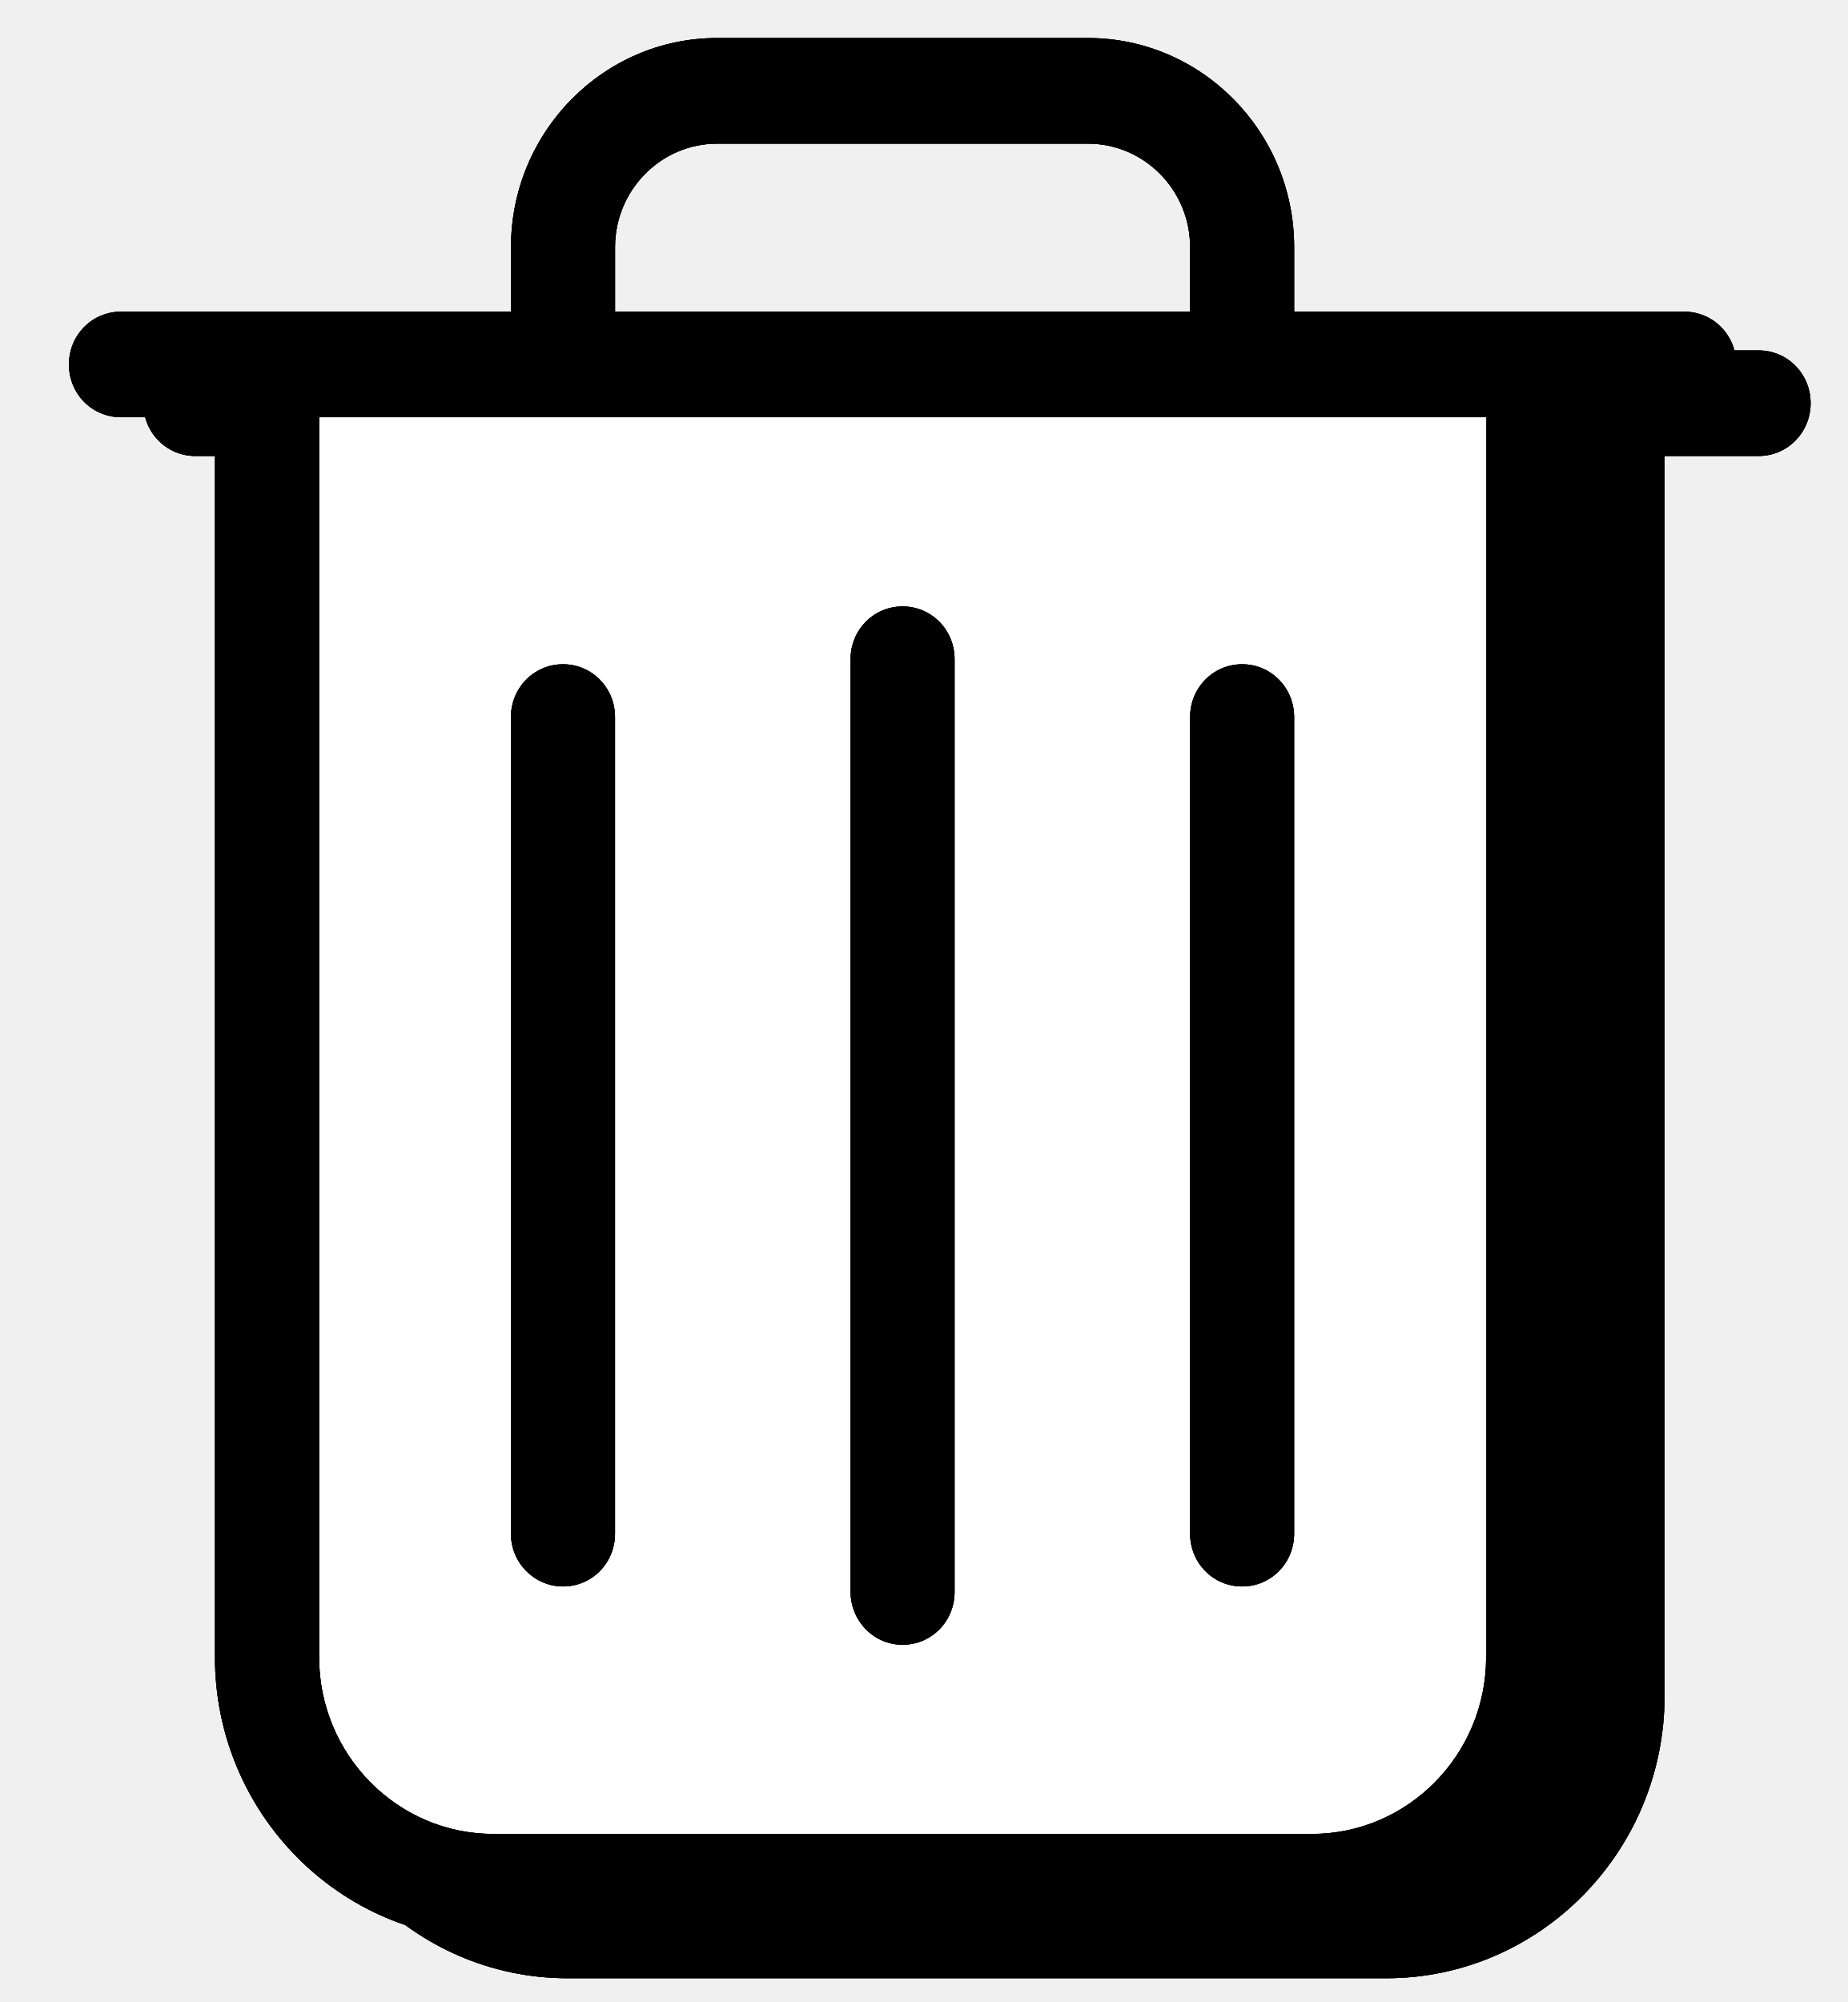
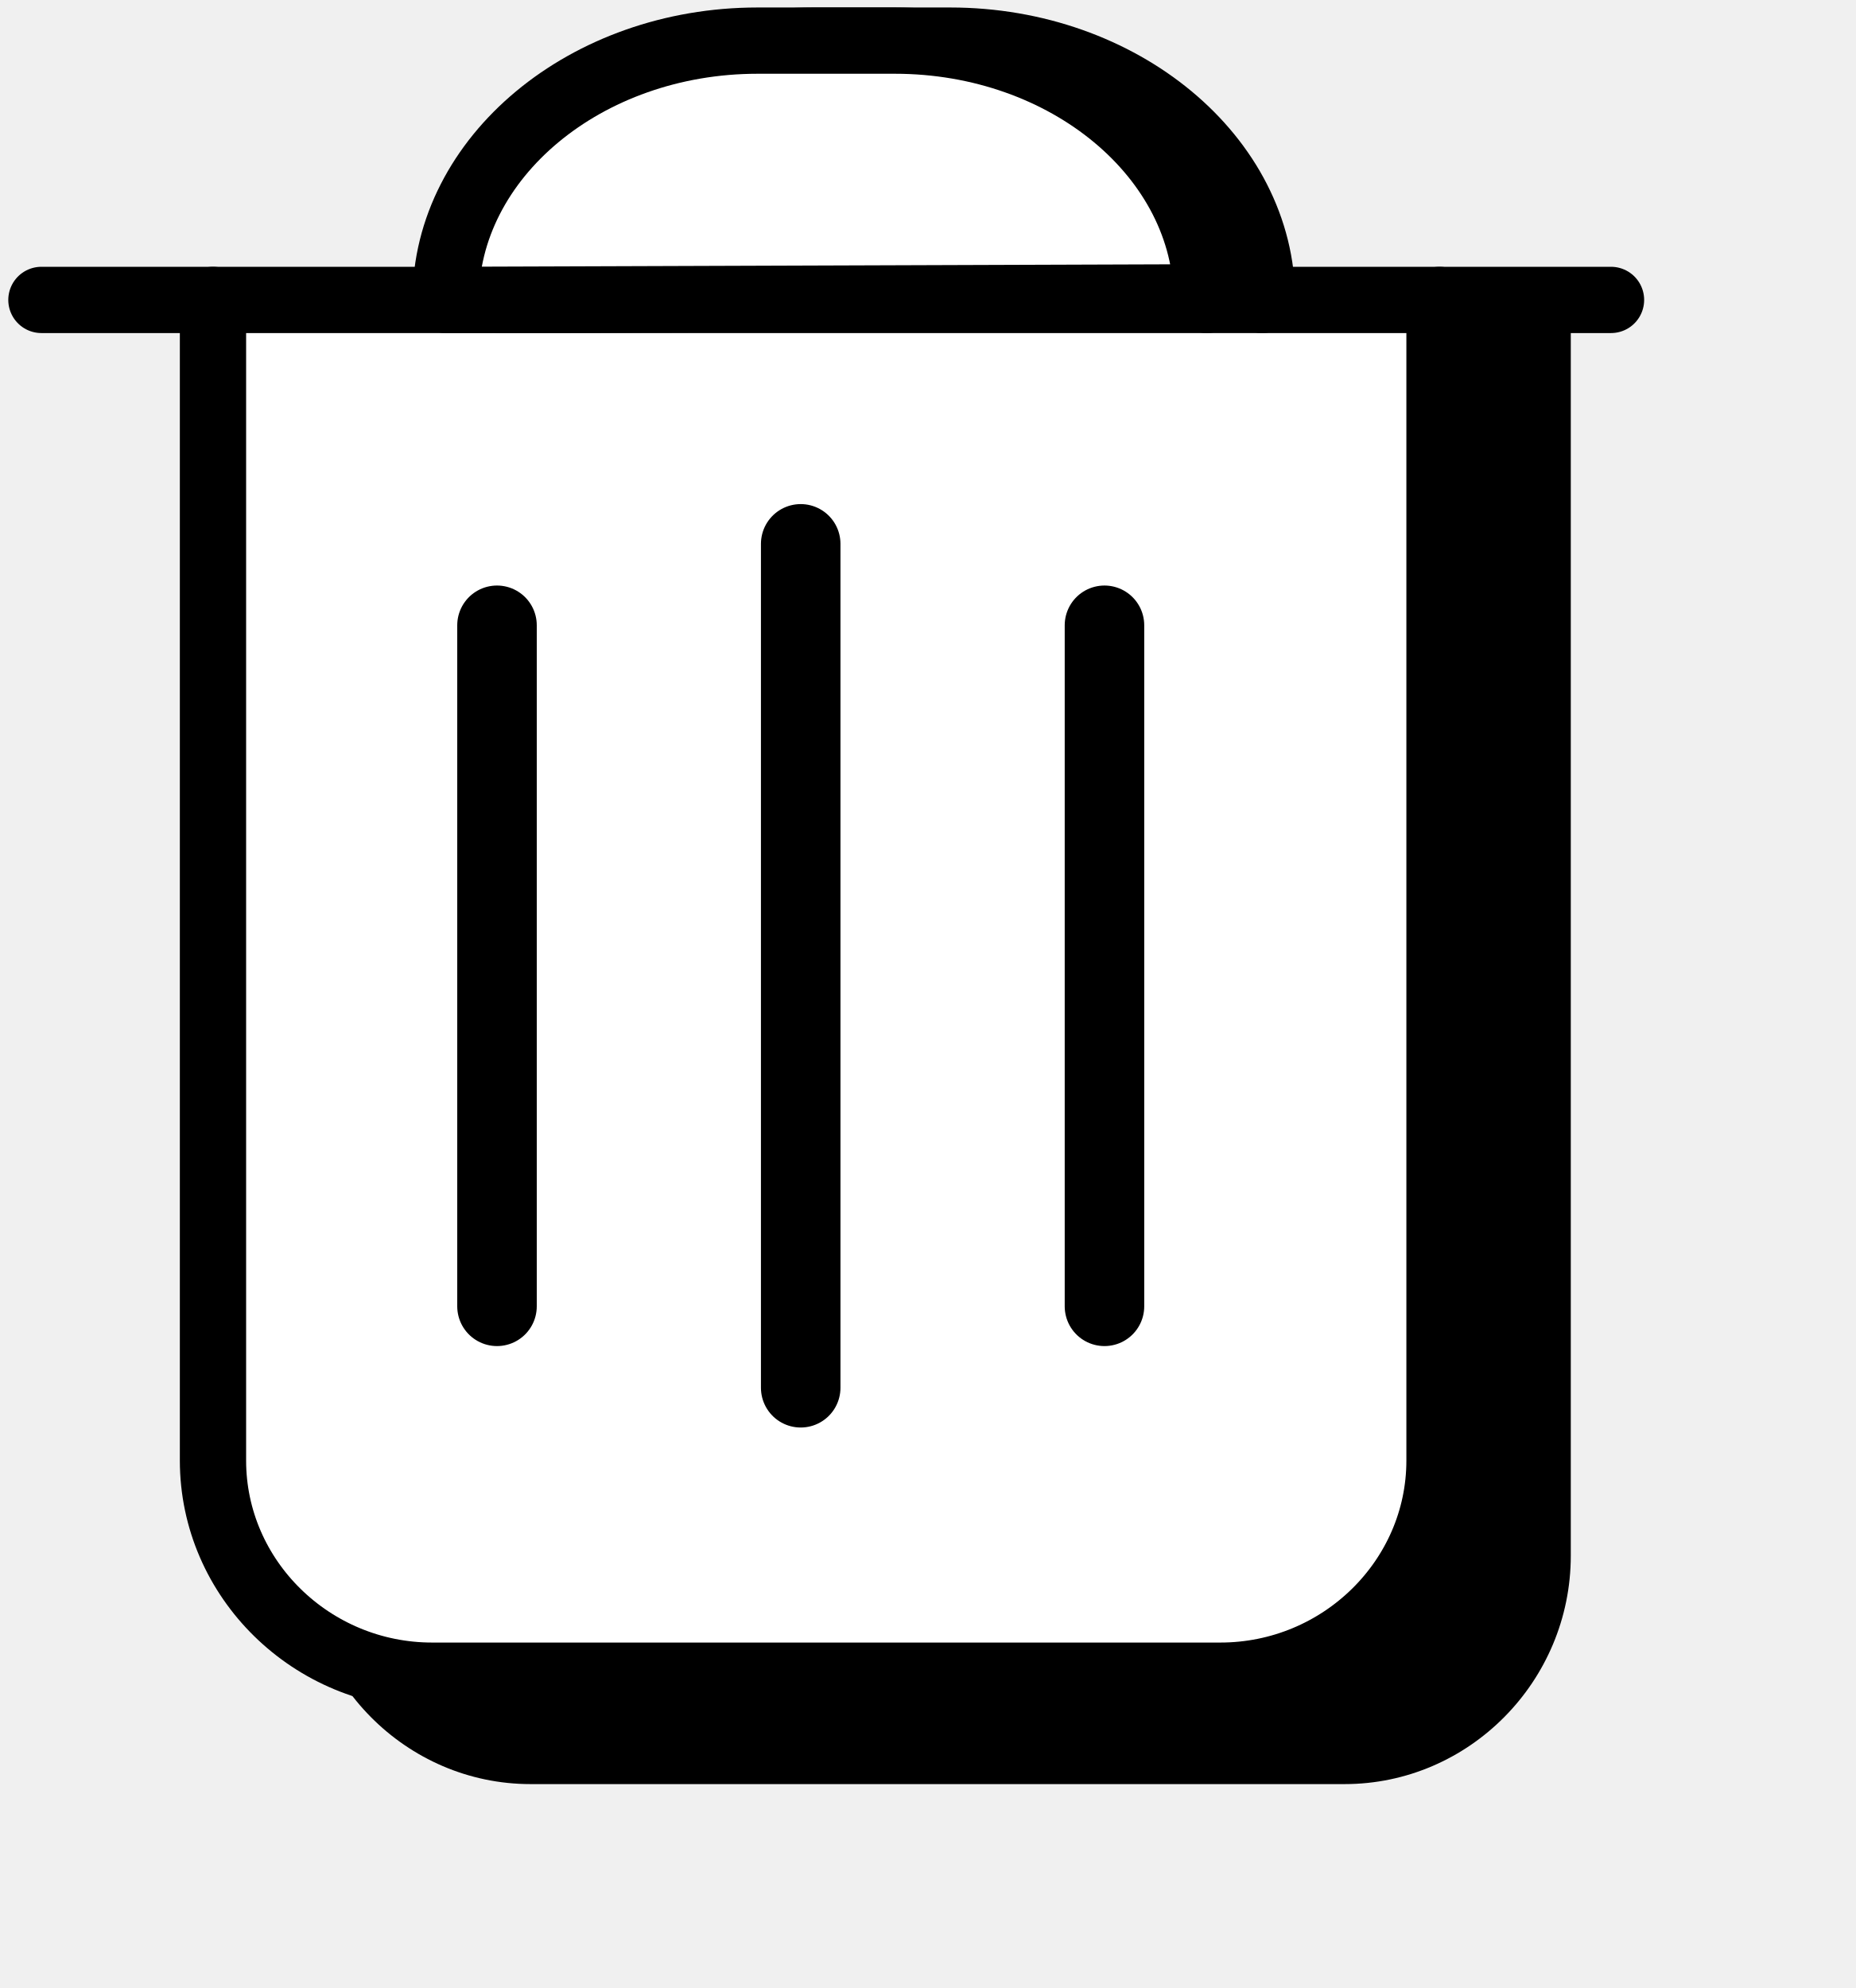
- <svg xmlns="http://www.w3.org/2000/svg" xmlns:xlink="http://www.w3.org/1999/xlink" width="24px" height="26px" viewBox="0 0 24 26" version="1.1">
-   <defs>
-     <path d="M16.632,0.088 L6.459,0.088 L1.394,0.088 C1.018,0.088 0.719,0.393 0.719,0.773 C0.719,1.154 1.018,1.459 1.394,1.459 L2.615,1.459 L2.615,17.562 C2.615,19.583 4.238,21.229 6.23,21.229 L16.863,21.229 C18.855,21.229 20.478,19.583 20.478,17.562 L20.478,1.459 L21.699,1.459 C22.074,1.459 22.375,1.154 22.375,0.773 C22.375,0.393 22.074,0.088 21.699,0.088 L16.632,0.088 L16.632,0.088 Z" id="path-1" />
-     <path d="M0.355,0.393 L0.355,17.263 C0.355,18.587 1.419,19.667 2.725,19.667 L13.864,19.667 C15.17,19.667 16.235,18.587 16.235,17.263 L16.24,17.263 L16.24,0.393 L0.355,0.393 L0.355,0.393 Z" id="path-3" />
-     <path d="M9.315,0.406 C7.839,0.406 6.637,1.625 6.637,3.122 L6.637,3.96 L1.571,3.96 C1.195,3.96 0.896,4.264 0.896,4.646 C0.896,5.027 1.195,5.33 1.571,5.33 L2.792,5.33 L2.792,21.435 C2.792,23.455 4.414,25.101 6.407,25.101 L17.04,25.101 C19.032,25.101 20.654,23.455 20.654,21.435 L20.654,5.33 L21.877,5.33 C22.251,5.33 22.552,5.027 22.552,4.646 C22.552,4.264 22.251,3.96 21.877,3.96 L16.809,3.96 L16.809,3.122 C16.809,1.625 15.608,0.406 14.131,0.406 L9.315,0.406 L9.315,0.406 Z M7.989,3.122 C7.989,2.382 8.584,1.778 9.315,1.778 L14.131,1.778 C14.863,1.778 15.458,2.382 15.458,3.122 L15.458,3.96 L7.989,3.96 L7.989,3.122 L7.989,3.122 Z M4.145,21.435 L4.145,5.33 L19.307,5.33 L19.307,21.435 L19.303,21.435 C19.303,22.699 18.287,23.73 17.04,23.73 L6.407,23.73 C5.16,23.73 4.145,22.699 4.145,21.435 L4.145,21.435 Z" id="path-5" />
-     <path d="M0.762,0.724 L0.762,12.832 C0.762,13.212 1.062,13.523 1.438,13.523 C1.813,13.523 2.113,13.218 2.113,12.836 L2.113,0.724 C2.113,0.342 1.813,0.038 1.438,0.038 C1.062,0.038 0.762,0.342 0.762,0.724 L0.762,0.724 Z" id="path-7" />
-     <path d="M0.922,1.35 L0.922,11.955 C0.922,12.336 1.229,12.64 1.599,12.64 C1.974,12.64 2.274,12.336 2.274,11.955 L2.274,1.35 C2.274,0.969 1.974,0.664 1.599,0.664 C1.223,0.664 0.922,0.969 0.922,1.35 L0.922,1.35 Z" id="path-9" />
-     <path d="M0.601,1.35 L0.601,11.955 C0.601,12.336 0.901,12.64 1.277,12.64 C1.651,12.64 1.952,12.336 1.952,11.955 L1.952,1.35 C1.952,0.969 1.651,0.664 1.277,0.664 C0.901,0.664 0.601,0.969 0.601,1.35 L0.601,1.35 Z" id="path-11" />
-   </defs>
-   <g id="Welcome" stroke="none" stroke-width="1" fill="none" fill-rule="evenodd">
-     <g id="Remix-tela-11" transform="translate(-34, -511)">
-       <g id="Page-1" transform="translate(34, 511)">
-         <path d="M22.842,4.551 L17.776,4.551 L7.603,4.551 L2.537,4.551 C2.162,4.551 1.861,4.856 1.861,5.236 C1.861,5.617 2.162,5.922 2.537,5.922 L3.759,5.922 L3.759,22.025 C3.759,24.046 5.38,25.691 7.372,25.691 L18.005,25.691 C19.999,25.691 21.62,24.046 21.62,22.025 L21.62,5.922 L22.842,5.922 C23.218,5.922 23.517,5.617 23.517,5.236 C23.517,4.856 23.218,4.551 22.842,4.551" id="Fill-1" fill="#000000" />
-         <g id="Group-6" transform="translate(1.142857, 4.46275)">
-           <mask id="mask-2" fill="white">
-             <use xlink:href="#path-1" />
-           </mask>
-           <g id="Clip-4" />
-           <polygon id="Fill-3" fill="#000000" mask="url(#mask-2)" points="-42.711 60.659 323.003 60.659 323.003 -578.341 -42.711 -578.341" />
-           <polygon id="Fill-5" fill="#000000" mask="url(#mask-2)" points="-4.997 26.853 28.089 26.853 28.089 -9.091 -4.997 -9.091" />
-         </g>
-         <path d="M19.663,21.851 C19.663,23.175 18.599,24.255 17.293,24.255 L6.154,24.255 C4.847,24.255 3.783,23.175 3.783,21.851 L3.783,4.981 L19.668,4.981 L19.668,21.851 L19.663,21.851 Z" id="Fill-7" fill="#FFFFFF" />
-         <g id="Group-11" transform="translate(3.428571, 4.58775)">
-           <mask id="mask-4" fill="white">
-             <use xlink:href="#path-3" />
-           </mask>
-           <g id="Clip-10" />
-           <polygon id="Stroke-9" stroke="#000000" stroke-width="1.048" mask="url(#mask-4)" points="-48.544 62.41 334.574 62.41 334.574 -606.999 -48.544 -606.999" />
-         </g>
-         <path d="M19.303,21.522 C19.303,22.787 18.287,23.817 17.04,23.817 L6.407,23.817 C5.16,23.817 4.144,22.787 4.144,21.522 L4.144,5.419 L19.307,5.419 L19.307,21.522 L19.303,21.522 Z M7.988,3.21 C7.988,2.468 8.585,1.865 9.315,1.865 L14.131,1.865 C14.863,1.865 15.458,2.468 15.458,3.21 L15.458,4.048 L7.988,4.048 L7.988,3.21 Z M21.876,4.048 L16.81,4.048 L16.81,3.21 C16.81,1.712 15.608,0.494 14.131,0.494 L9.315,0.494 C7.839,0.494 6.638,1.712 6.638,3.21 L6.638,4.048 L1.571,4.048 C1.195,4.048 0.895,4.353 0.895,4.733 C0.895,5.114 1.195,5.419 1.571,5.419 L2.792,5.419 L2.792,21.522 C2.792,23.543 4.415,25.188 6.407,25.188 L17.04,25.188 C19.032,25.188 20.655,23.543 20.655,21.522 L20.655,5.419 L21.876,5.419 C22.251,5.419 22.552,5.114 22.552,4.733 C22.552,4.353 22.251,4.048 21.876,4.048 L21.876,4.048 Z" id="Fill-12" fill="#000000" />
-         <g id="Group-17" transform="translate(0, 0.08775)">
-           <mask id="mask-6" fill="white">
-             <use xlink:href="#path-5" />
-           </mask>
-           <g id="Clip-15" />
-           <polygon id="Fill-14" fill="#000000" mask="url(#mask-6)" points="-42.534 64.531 323.181 64.531 323.181 -574.469 -42.534 -574.469" />
-           <polygon id="Fill-16" fill="#000000" mask="url(#mask-6)" points="-4.819 30.725 28.266 30.725 28.266 -5.219 -4.819 -5.219" />
-         </g>
-         <path d="M11.723,21.36 C12.099,21.36 12.399,21.055 12.399,20.675 L12.399,8.561 C12.399,8.181 12.099,7.876 11.723,7.876 C11.347,7.876 11.048,8.181 11.048,8.561 L11.048,20.669 C11.048,21.051 11.347,21.36 11.723,21.36" id="Fill-18" fill="#000000" />
-         <g id="Group-23" transform="translate(10.28571, 7.83775)">
-           <mask id="mask-8" fill="white">
-             <use xlink:href="#path-7" />
-           </mask>
-           <g id="Clip-21" />
-           <polygon id="Fill-20" fill="#000000" mask="url(#mask-8)" points="-52.819 56.781 312.895 56.781 312.895 -582.219 -52.819 -582.219" />
-           <polygon id="Fill-22" fill="#000000" mask="url(#mask-8)" points="-4.952 19.148 7.829 19.148 7.829 -5.587 -4.952 -5.587" />
-         </g>
-         <path d="M7.313,20.604 C7.689,20.604 7.988,20.299 7.988,19.918 L7.988,9.313 C7.988,8.932 7.689,8.627 7.313,8.627 C6.937,8.627 6.637,8.932 6.637,9.313 L6.637,19.918 C6.637,20.299 6.943,20.604 7.313,20.604" id="Fill-24" fill="#000000" />
-         <g id="Group-29" transform="translate(5.714286, 7.96275)">
-           <mask id="mask-10" fill="white">
-             <use xlink:href="#path-9" />
-           </mask>
-           <g id="Clip-27" />
-           <polygon id="Fill-26" fill="#000000" mask="url(#mask-10)" points="-48.248 56.656 317.466 56.656 317.466 -582.344 -48.248 -582.344" />
-           <polygon id="Fill-28" fill="#000000" mask="url(#mask-10)" points="-4.791 18.267 7.99 18.267 7.99 -4.96 -4.791 -4.96" />
-         </g>
-         <path d="M16.134,20.604 C16.51,20.604 16.809,20.299 16.809,19.918 L16.809,9.313 C16.809,8.932 16.51,8.627 16.134,8.627 C15.758,8.627 15.458,8.932 15.458,9.313 L15.458,19.918 C15.458,20.299 15.758,20.604 16.134,20.604" id="Fill-30" fill="#000000" />
-         <g id="Group-35" transform="translate(14.85714, 7.96275)">
-           <mask id="mask-12" fill="white">
-             <use xlink:href="#path-11" />
-           </mask>
-           <g id="Clip-33" />
-           <polygon id="Fill-32" fill="#000000" mask="url(#mask-12)" points="-57.391 56.656 308.323 56.656 308.323 -582.344 -57.391 -582.344" />
-           <polygon id="Fill-34" fill="#000000" mask="url(#mask-12)" points="-5.113 18.267 7.667 18.267 7.667 -4.96 -5.113 -4.96" />
-         </g>
+ <svg xmlns="http://www.w3.org/2000/svg" width="28px" height="30px" viewBox="0 0 28 30" version="1.1">
+   <defs />
+   <g id="Styleguide" stroke="none" stroke-width="1" fill="none" fill-rule="evenodd">
+     <g transform="translate(-1235, -589)" id="lixeira">
+       <g transform="translate(1235, 589)">
+         <path d="M4.593,4.884 L4.593,23.476 C4.593,25.372 6.129,26.923 8.006,26.923 L20.29,26.923 C22.168,26.923 23.704,25.372 23.704,23.476 L23.704,4.884 L4.593,4.884 Z" id="Fill-1" fill="#000000" />
+         <path d="M3.214,4.526 L3.214,22.04 C3.214,23.827 4.702,25.287 6.522,25.287 L18.416,25.287 C20.234,25.287 21.723,23.827 21.723,22.04 L21.723,4.526 L3.214,4.526 Z" id="Fill-3" fill="#FFFFFF" />
+         <path d="M0.625,4.526 L24.311,4.526" id="Stroke-5" stroke="#000000" stroke-linecap="round" stroke-linejoin="round" />
+         <path d="M21.723,4.526 L21.723,22.04 C21.723,23.827 20.235,25.287 18.415,25.287 L6.521,25.287 C4.703,25.287 3.214,23.827 3.214,22.04 L3.214,4.526" id="Stroke-7" stroke="#000000" stroke-linecap="round" stroke-linejoin="round" />
+         <path d="M18.685,4.488 L7.558,4.526 C7.558,2.374 9.676,0.613 12.266,0.613 L14.338,0.613 C16.927,0.613 19.045,2.374 19.045,4.526" id="Stroke-9" stroke="#000000" stroke-linecap="round" stroke-linejoin="round" fill="#000000" />
+         <path d="M17.852,4.488 L6.725,4.526 C6.725,2.374 8.842,0.613 11.432,0.613 L13.505,0.613 C16.094,0.613 18.211,2.374 18.211,4.526" id="Stroke-9" stroke="#000000" stroke-linecap="round" stroke-linejoin="round" fill="#FFFFFF" />
+         <path d="M12.083,8.207 L12.083,20.942" id="Stroke-11" stroke="#000000" stroke-width="1.2" stroke-linecap="round" stroke-linejoin="round" />
+         <path d="M7.5,9.436 L7.5,19.713" id="Stroke-13" stroke="#000000" stroke-width="1.2" stroke-linecap="round" stroke-linejoin="round" />
+         <path d="M16.667,9.436 L16.667,19.713" id="Stroke-15" stroke="#000000" stroke-width="1.2" stroke-linecap="round" stroke-linejoin="round" />
      </g>
    </g>
  </g>
</svg>
